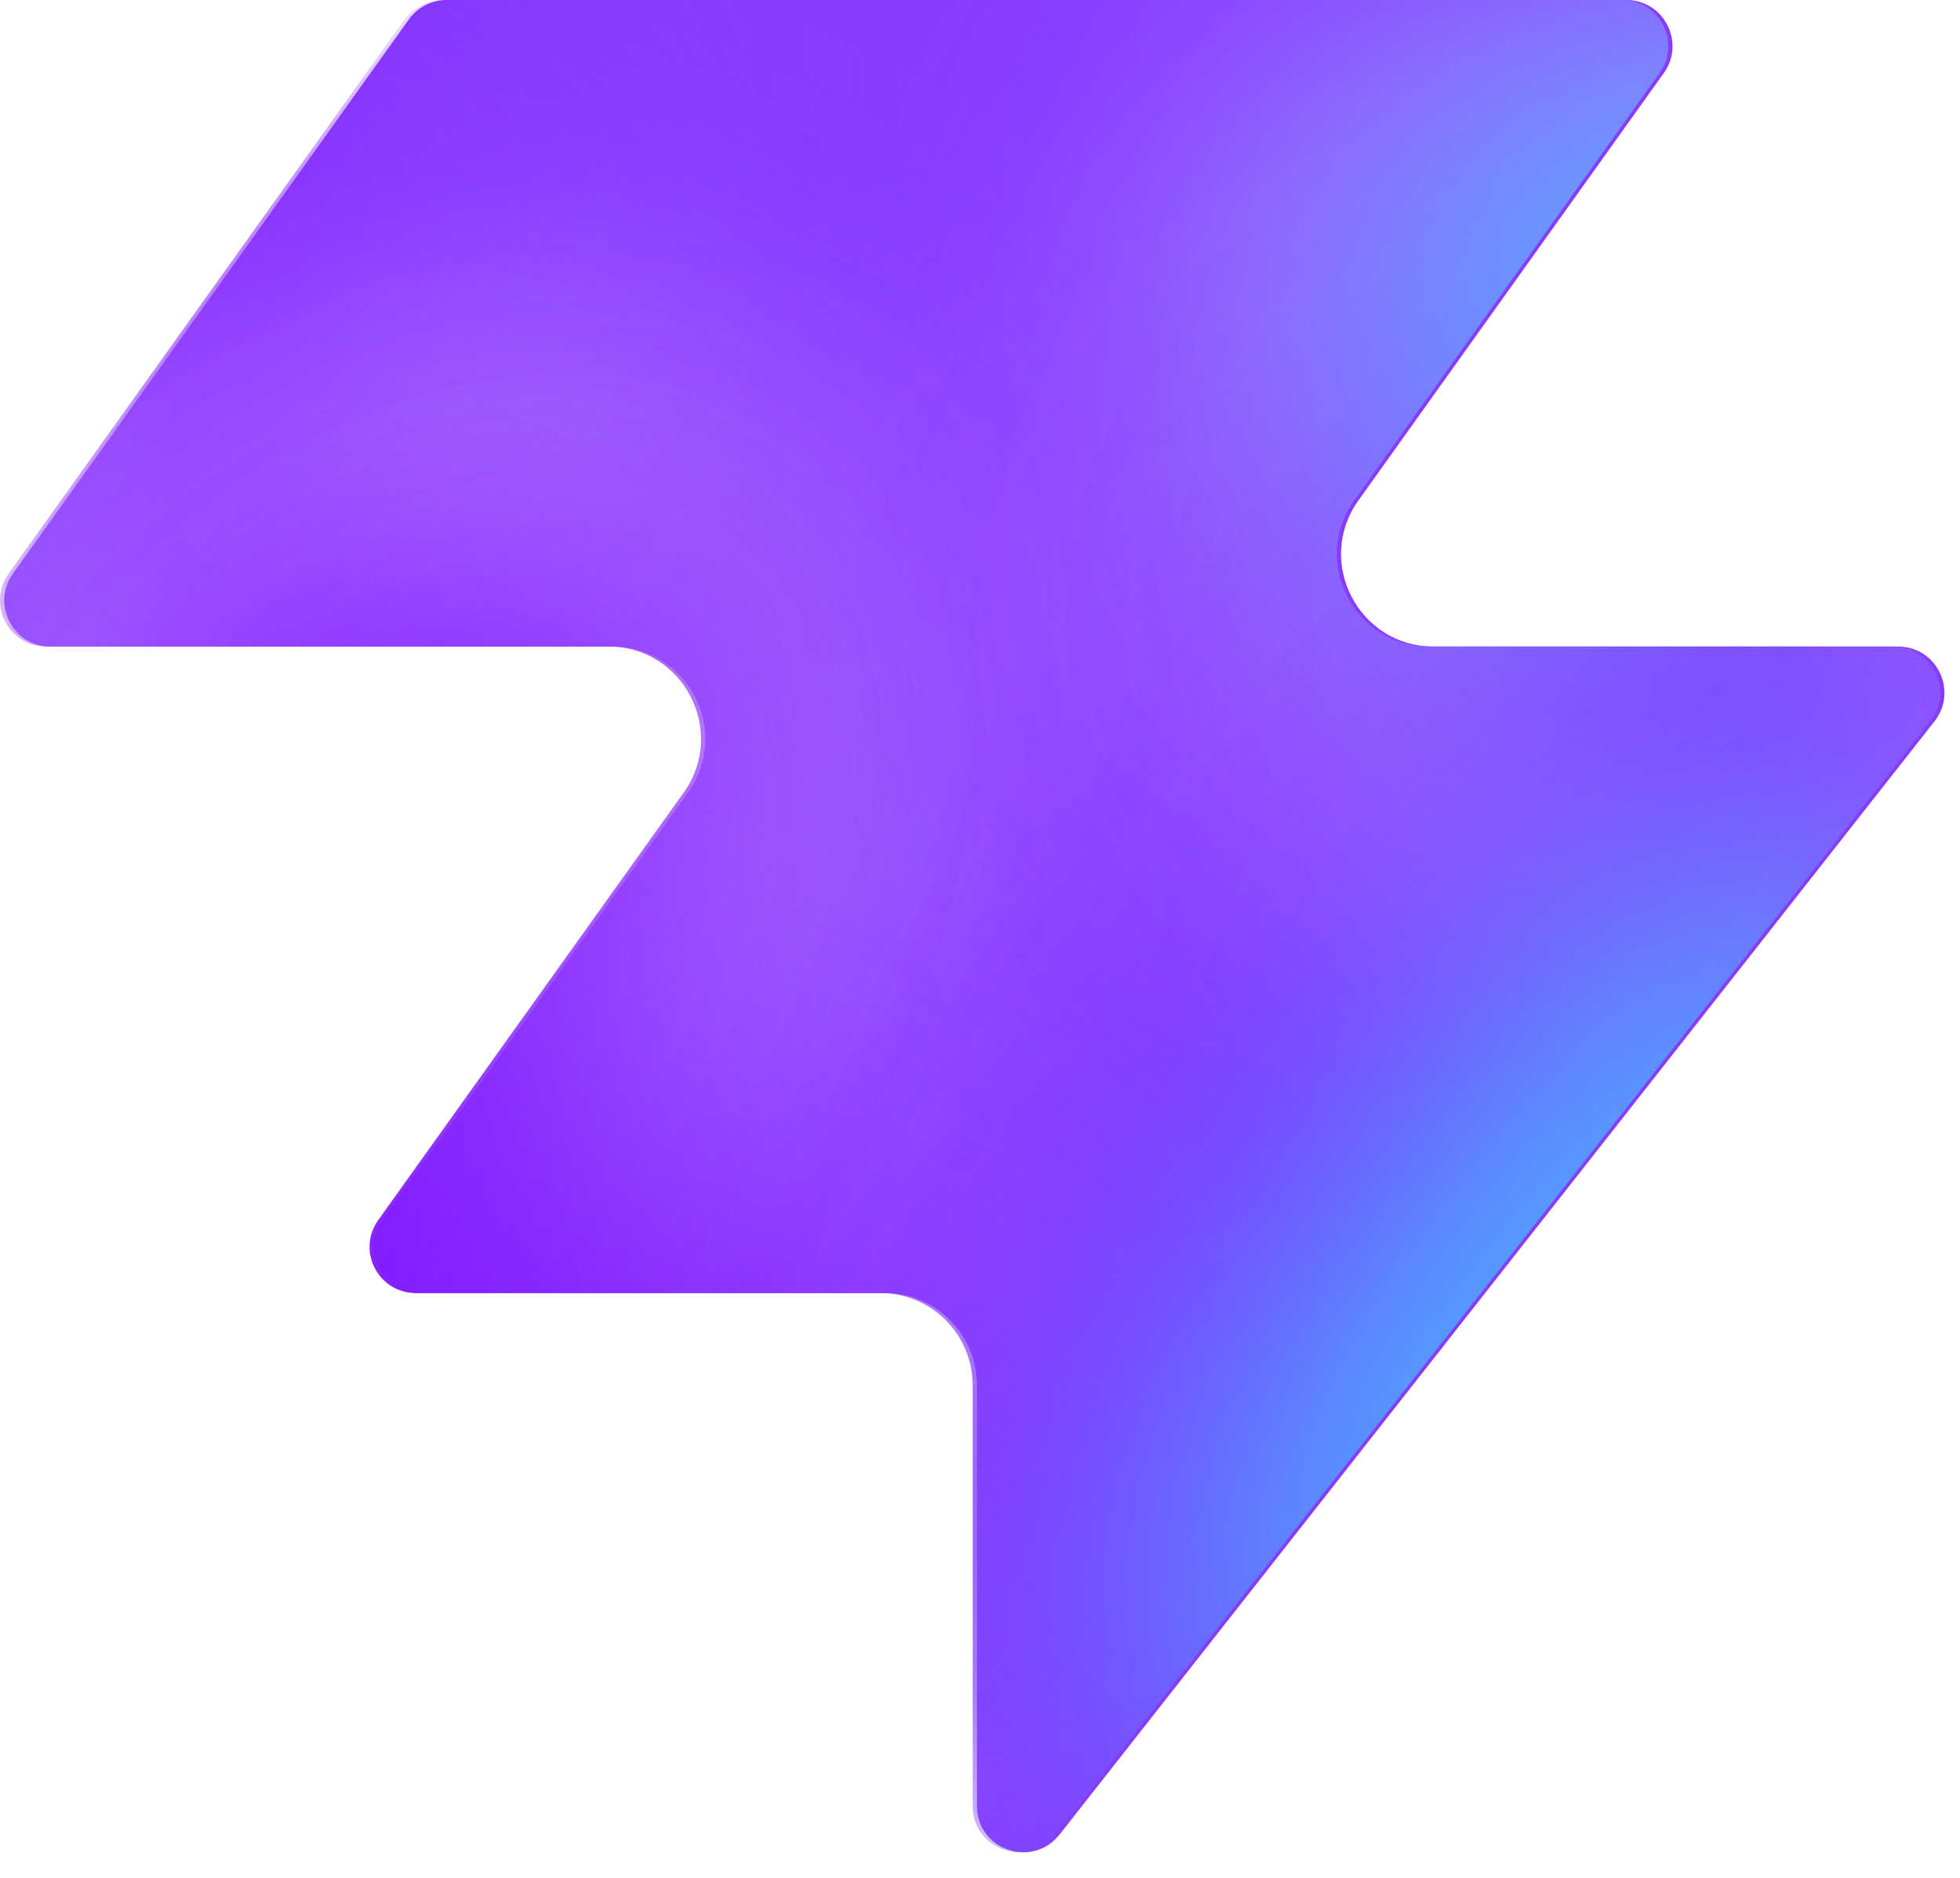
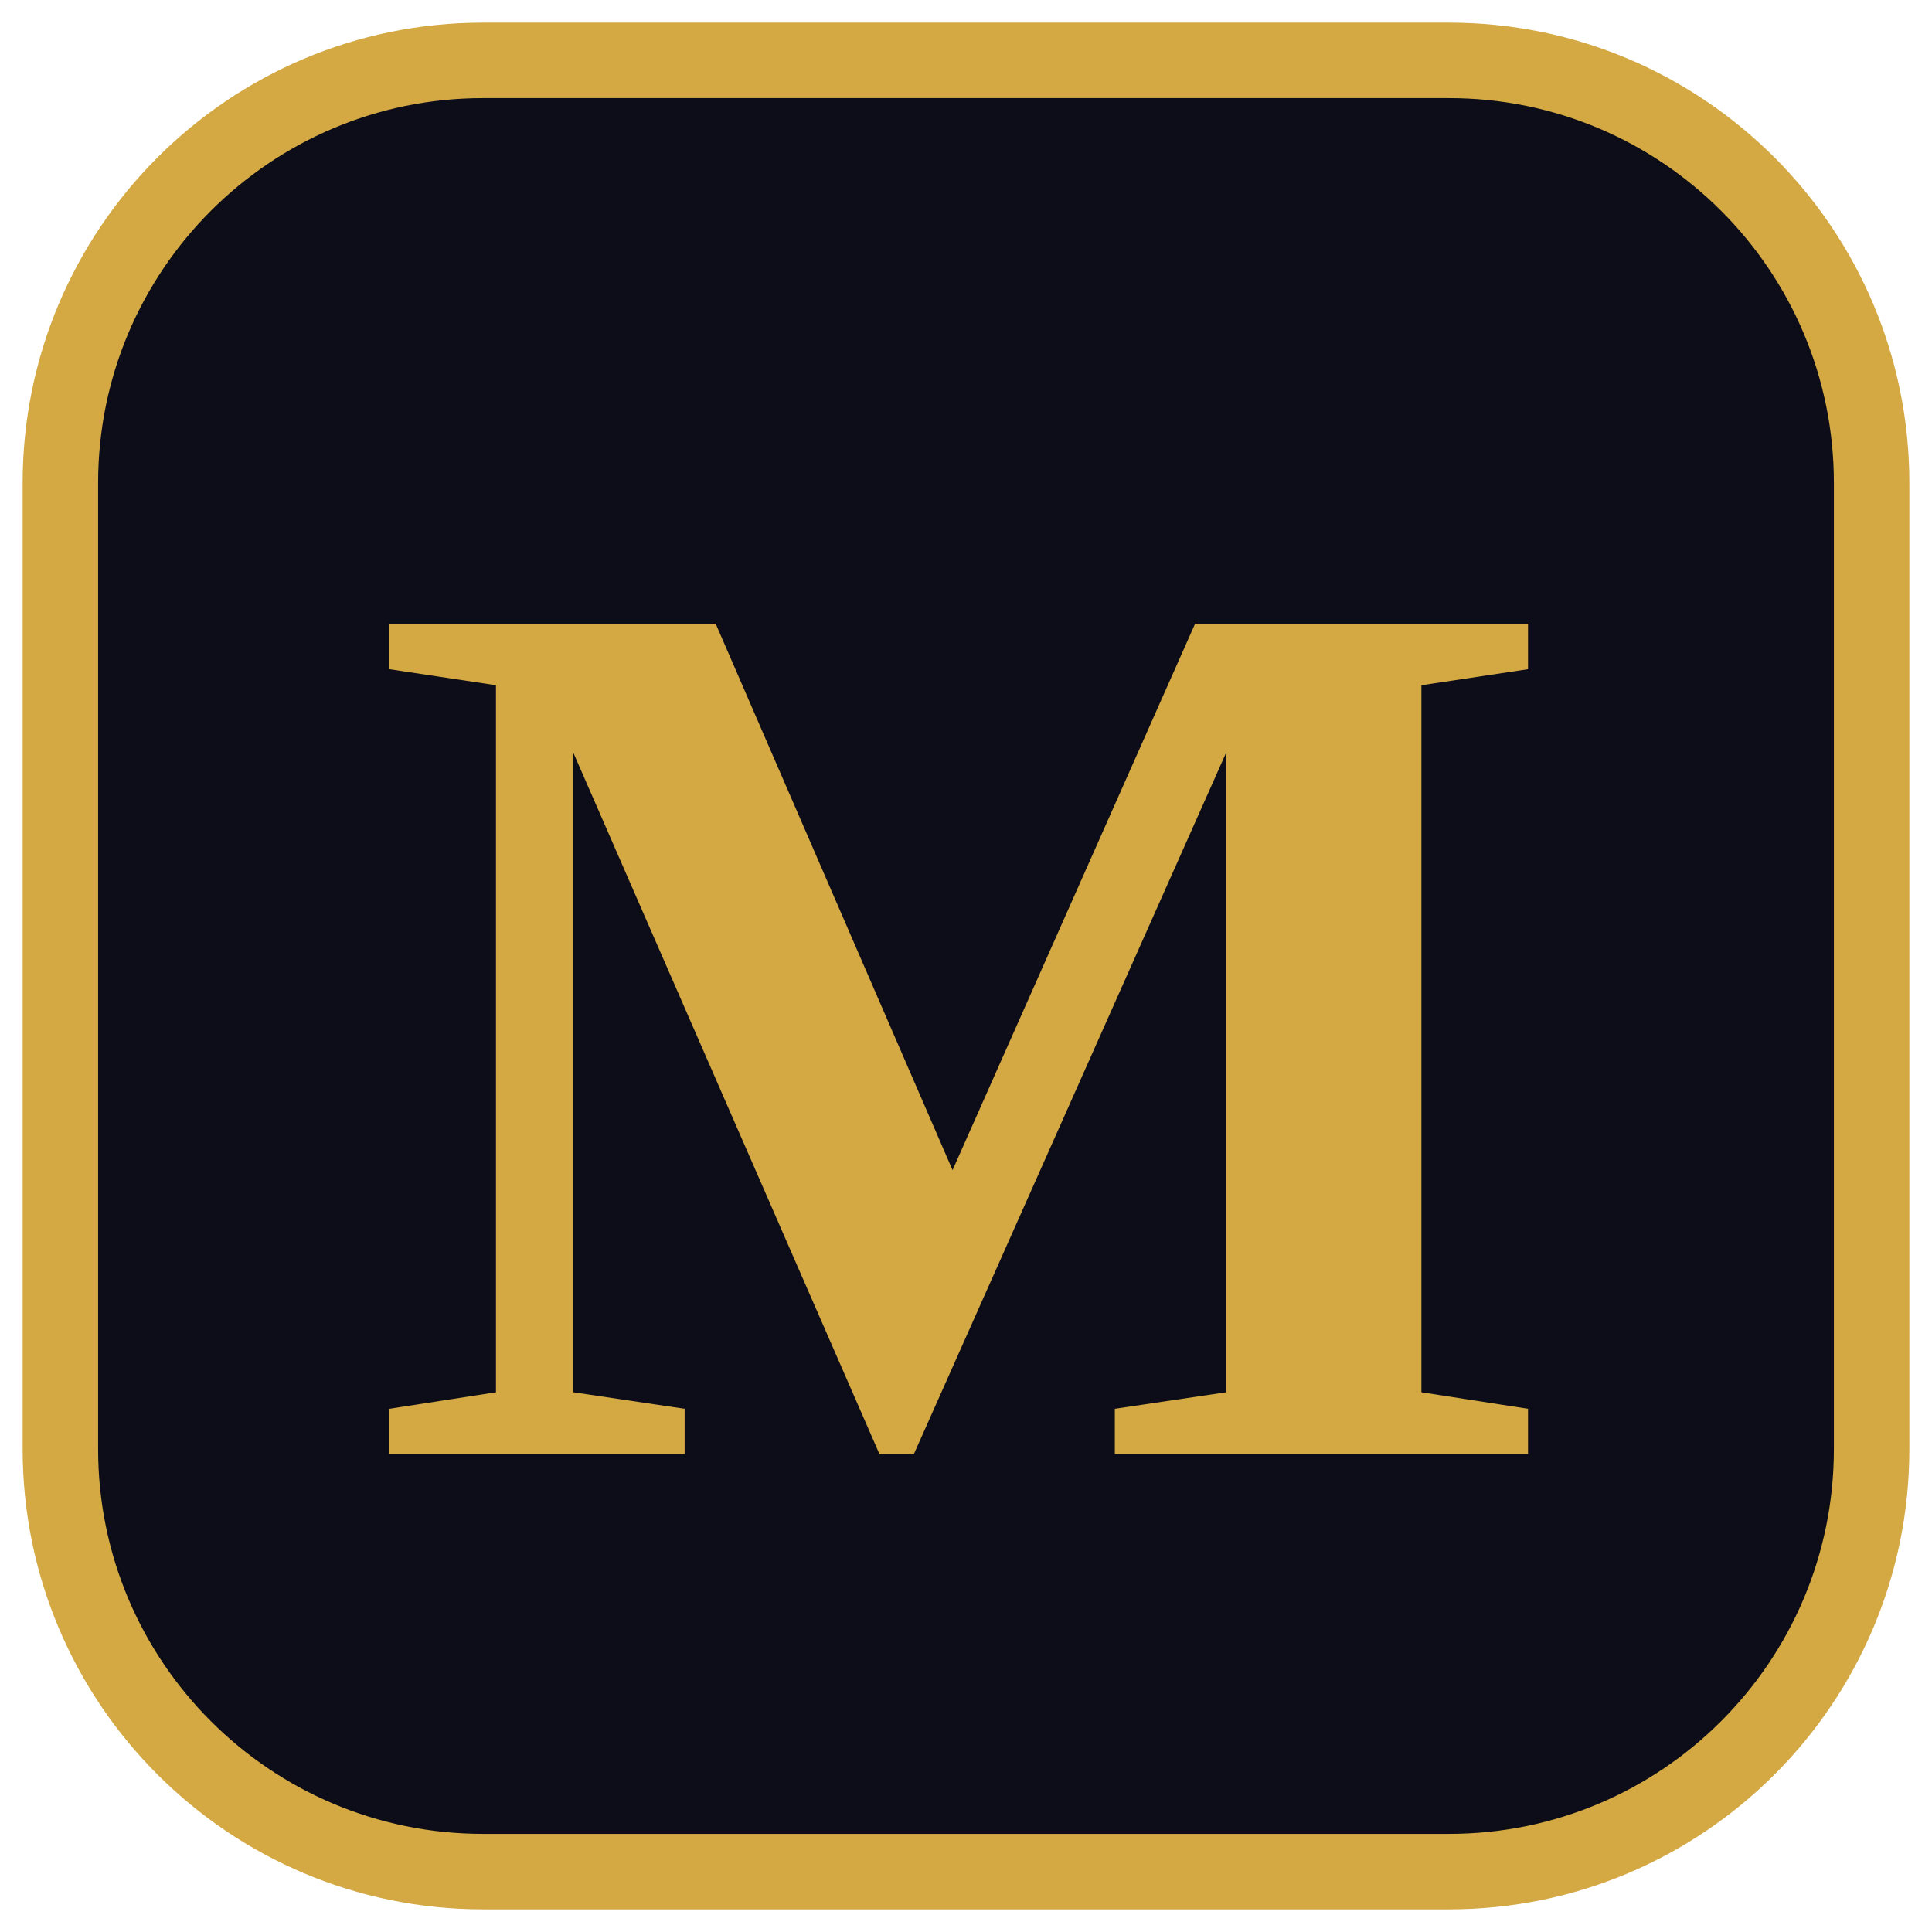
- <svg xmlns="http://www.w3.org/2000/svg" width="48" height="46" fill="none" viewBox="0 0 48 46">
-   <path fill="#863bff" d="M25.946 44.938c-.664.845-2.021.375-2.021-.698V33.937a2.26 2.26 0 0 0-2.262-2.262H10.287c-.92 0-1.456-1.04-.92-1.788l7.48-10.471c1.07-1.497 0-3.578-1.842-3.578H1.237c-.92 0-1.456-1.04-.92-1.788L10.013.474c.214-.297.556-.474.92-.474h28.894c.92 0 1.456 1.04.92 1.788l-7.48 10.471c-1.07 1.498 0 3.579 1.842 3.579h11.377c.943 0 1.473 1.088.89 1.83L25.947 44.94z" style="fill:#863bff;fill:color(display-p3 .525 .23 1);fill-opacity:1" />
-   <mask id="a" width="48" height="46" x="0" y="0" maskUnits="userSpaceOnUse" style="mask-type:alpha">
-     <path fill="#000" d="M25.842 44.938c-.664.844-2.021.375-2.021-.698V33.937a2.26 2.26 0 0 0-2.262-2.262H10.183c-.92 0-1.456-1.04-.92-1.788l7.48-10.471c1.07-1.498 0-3.579-1.842-3.579H1.133c-.92 0-1.456-1.04-.92-1.787L9.91.473c.214-.297.556-.474.92-.474h28.894c.92 0 1.456 1.04.92 1.788l-7.48 10.471c-1.07 1.498 0 3.578 1.842 3.578h11.377c.943 0 1.473 1.088.89 1.832L25.843 44.94z" style="fill:#000;fill-opacity:1" />
-   </mask>
-   <g mask="url(#a)">
-     <g filter="url(#b)">
-       <ellipse cx="5.508" cy="14.704" fill="#ede6ff" rx="5.508" ry="14.704" style="fill:#ede6ff;fill:color(display-p3 .927 .903 1);fill-opacity:1" transform="matrix(.00324 1 1 -.00324 -4.47 31.516)" />
-     </g>
-     <g filter="url(#c)">
-       <ellipse cx="10.399" cy="29.851" fill="#ede6ff" rx="10.399" ry="29.851" style="fill:#ede6ff;fill:color(display-p3 .927 .903 1);fill-opacity:1" transform="matrix(.00324 1 1 -.00324 -39.328 7.883)" />
-     </g>
-     <g filter="url(#d)">
-       <ellipse cx="5.508" cy="30.487" fill="#7e14ff" rx="5.508" ry="30.487" style="fill:#7e14ff;fill:color(display-p3 .492 .077 1);fill-opacity:1" transform="rotate(89.814 -25.913 -14.639)scale(1 -1)" />
-     </g>
-     <g filter="url(#e)">
-       <ellipse cx="5.508" cy="30.599" fill="#7e14ff" rx="5.508" ry="30.599" style="fill:#7e14ff;fill:color(display-p3 .492 .077 1);fill-opacity:1" transform="rotate(89.814 -32.644 -3.334)scale(1 -1)" />
-     </g>
-     <g filter="url(#f)">
-       <ellipse cx="5.508" cy="30.599" fill="#7e14ff" rx="5.508" ry="30.599" style="fill:#7e14ff;fill:color(display-p3 .492 .077 1);fill-opacity:1" transform="matrix(.00324 1 1 -.00324 -34.34 30.47)" />
-     </g>
-     <g filter="url(#g)">
-       <ellipse cx="14.072" cy="22.078" fill="#ede6ff" rx="14.072" ry="22.078" style="fill:#ede6ff;fill:color(display-p3 .927 .903 1);fill-opacity:1" transform="rotate(93.35 24.506 48.493)scale(-1 1)" />
-     </g>
-     <g filter="url(#h)">
-       <ellipse cx="3.47" cy="21.501" fill="#7e14ff" rx="3.47" ry="21.501" style="fill:#7e14ff;fill:color(display-p3 .492 .077 1);fill-opacity:1" transform="rotate(89.009 28.708 47.59)scale(-1 1)" />
-     </g>
-     <g filter="url(#i)">
-       <ellipse cx="3.47" cy="21.501" fill="#7e14ff" rx="3.47" ry="21.501" style="fill:#7e14ff;fill:color(display-p3 .492 .077 1);fill-opacity:1" transform="rotate(89.009 28.708 47.59)scale(-1 1)" />
-     </g>
-     <g filter="url(#j)">
-       <ellipse cx=".387" cy="8.972" fill="#7e14ff" rx="4.407" ry="29.108" style="fill:#7e14ff;fill:color(display-p3 .492 .077 1);fill-opacity:1" transform="rotate(39.51 .387 8.972)" />
-     </g>
-     <g filter="url(#k)">
-       <ellipse cx="47.523" cy="-6.092" fill="#7e14ff" rx="4.407" ry="29.108" style="fill:#7e14ff;fill:color(display-p3 .492 .077 1);fill-opacity:1" transform="rotate(37.892 47.523 -6.092)" />
-     </g>
-     <g filter="url(#l)">
-       <ellipse cx="41.412" cy="6.333" fill="#47bfff" rx="5.971" ry="9.665" style="fill:#47bfff;fill:color(display-p3 .28 .748 1);fill-opacity:1" transform="rotate(37.892 41.412 6.333)" />
-     </g>
-     <g filter="url(#m)">
-       <ellipse cx="-1.879" cy="38.332" fill="#7e14ff" rx="4.407" ry="29.108" style="fill:#7e14ff;fill:color(display-p3 .492 .077 1);fill-opacity:1" transform="rotate(37.892 -1.88 38.332)" />
-     </g>
-     <g filter="url(#n)">
-       <ellipse cx="-1.879" cy="38.332" fill="#7e14ff" rx="4.407" ry="29.108" style="fill:#7e14ff;fill:color(display-p3 .492 .077 1);fill-opacity:1" transform="rotate(37.892 -1.88 38.332)" />
-     </g>
-     <g filter="url(#o)">
-       <ellipse cx="35.651" cy="29.907" fill="#7e14ff" rx="4.407" ry="29.108" style="fill:#7e14ff;fill:color(display-p3 .492 .077 1);fill-opacity:1" transform="rotate(37.892 35.651 29.907)" />
-     </g>
-     <g filter="url(#p)">
-       <ellipse cx="38.418" cy="32.4" fill="#47bfff" rx="5.971" ry="15.297" style="fill:#47bfff;fill:color(display-p3 .28 .748 1);fill-opacity:1" transform="rotate(37.892 38.418 32.4)" />
-     </g>
-   </g>
-   <defs>
-     <filter id="b" width="60.045" height="41.654" x="-19.77" y="16.149" color-interpolation-filters="sRGB" filterUnits="userSpaceOnUse">
-       <feFlood flood-opacity="0" result="BackgroundImageFix" />
-       <feBlend in="SourceGraphic" in2="BackgroundImageFix" result="shape" />
-       <feGaussianBlur result="effect1_foregroundBlur_2002_17158" stdDeviation="7.659" />
-     </filter>
-     <filter id="c" width="90.34" height="51.437" x="-54.613" y="-7.533" color-interpolation-filters="sRGB" filterUnits="userSpaceOnUse">
-       <feFlood flood-opacity="0" result="BackgroundImageFix" />
-       <feBlend in="SourceGraphic" in2="BackgroundImageFix" result="shape" />
-       <feGaussianBlur result="effect1_foregroundBlur_2002_17158" stdDeviation="7.659" />
-     </filter>
-     <filter id="d" width="79.355" height="29.4" x="-49.64" y="2.03" color-interpolation-filters="sRGB" filterUnits="userSpaceOnUse">
-       <feFlood flood-opacity="0" result="BackgroundImageFix" />
-       <feBlend in="SourceGraphic" in2="BackgroundImageFix" result="shape" />
-       <feGaussianBlur result="effect1_foregroundBlur_2002_17158" stdDeviation="4.596" />
-     </filter>
-     <filter id="e" width="79.579" height="29.4" x="-45.045" y="20.029" color-interpolation-filters="sRGB" filterUnits="userSpaceOnUse">
-       <feFlood flood-opacity="0" result="BackgroundImageFix" />
-       <feBlend in="SourceGraphic" in2="BackgroundImageFix" result="shape" />
-       <feGaussianBlur result="effect1_foregroundBlur_2002_17158" stdDeviation="4.596" />
-     </filter>
-     <filter id="f" width="79.579" height="29.4" x="-43.513" y="21.178" color-interpolation-filters="sRGB" filterUnits="userSpaceOnUse">
-       <feFlood flood-opacity="0" result="BackgroundImageFix" />
-       <feBlend in="SourceGraphic" in2="BackgroundImageFix" result="shape" />
-       <feGaussianBlur result="effect1_foregroundBlur_2002_17158" stdDeviation="4.596" />
-     </filter>
-     <filter id="g" width="74.749" height="58.852" x="15.756" y="-17.901" color-interpolation-filters="sRGB" filterUnits="userSpaceOnUse">
-       <feFlood flood-opacity="0" result="BackgroundImageFix" />
-       <feBlend in="SourceGraphic" in2="BackgroundImageFix" result="shape" />
-       <feGaussianBlur result="effect1_foregroundBlur_2002_17158" stdDeviation="7.659" />
-     </filter>
-     <filter id="h" width="61.377" height="25.362" x="23.548" y="2.284" color-interpolation-filters="sRGB" filterUnits="userSpaceOnUse">
-       <feFlood flood-opacity="0" result="BackgroundImageFix" />
-       <feBlend in="SourceGraphic" in2="BackgroundImageFix" result="shape" />
-       <feGaussianBlur result="effect1_foregroundBlur_2002_17158" stdDeviation="4.596" />
-     </filter>
-     <filter id="i" width="61.377" height="25.362" x="23.548" y="2.284" color-interpolation-filters="sRGB" filterUnits="userSpaceOnUse">
-       <feFlood flood-opacity="0" result="BackgroundImageFix" />
-       <feBlend in="SourceGraphic" in2="BackgroundImageFix" result="shape" />
-       <feGaussianBlur result="effect1_foregroundBlur_2002_17158" stdDeviation="4.596" />
-     </filter>
-     <filter id="j" width="56.045" height="63.649" x="-27.636" y="-22.853" color-interpolation-filters="sRGB" filterUnits="userSpaceOnUse">
-       <feFlood flood-opacity="0" result="BackgroundImageFix" />
-       <feBlend in="SourceGraphic" in2="BackgroundImageFix" result="shape" />
-       <feGaussianBlur result="effect1_foregroundBlur_2002_17158" stdDeviation="4.596" />
-     </filter>
-     <filter id="k" width="54.814" height="64.646" x="20.116" y="-38.415" color-interpolation-filters="sRGB" filterUnits="userSpaceOnUse">
-       <feFlood flood-opacity="0" result="BackgroundImageFix" />
-       <feBlend in="SourceGraphic" in2="BackgroundImageFix" result="shape" />
-       <feGaussianBlur result="effect1_foregroundBlur_2002_17158" stdDeviation="4.596" />
-     </filter>
-     <filter id="l" width="33.541" height="35.313" x="24.641" y="-11.323" color-interpolation-filters="sRGB" filterUnits="userSpaceOnUse">
-       <feFlood flood-opacity="0" result="BackgroundImageFix" />
-       <feBlend in="SourceGraphic" in2="BackgroundImageFix" result="shape" />
-       <feGaussianBlur result="effect1_foregroundBlur_2002_17158" stdDeviation="4.596" />
-     </filter>
-     <filter id="m" width="54.814" height="64.646" x="-29.286" y="6.009" color-interpolation-filters="sRGB" filterUnits="userSpaceOnUse">
-       <feFlood flood-opacity="0" result="BackgroundImageFix" />
-       <feBlend in="SourceGraphic" in2="BackgroundImageFix" result="shape" />
-       <feGaussianBlur result="effect1_foregroundBlur_2002_17158" stdDeviation="4.596" />
-     </filter>
-     <filter id="n" width="54.814" height="64.646" x="-29.286" y="6.009" color-interpolation-filters="sRGB" filterUnits="userSpaceOnUse">
-       <feFlood flood-opacity="0" result="BackgroundImageFix" />
-       <feBlend in="SourceGraphic" in2="BackgroundImageFix" result="shape" />
-       <feGaussianBlur result="effect1_foregroundBlur_2002_17158" stdDeviation="4.596" />
-     </filter>
-     <filter id="o" width="54.814" height="64.646" x="8.244" y="-2.416" color-interpolation-filters="sRGB" filterUnits="userSpaceOnUse">
-       <feFlood flood-opacity="0" result="BackgroundImageFix" />
-       <feBlend in="SourceGraphic" in2="BackgroundImageFix" result="shape" />
-       <feGaussianBlur result="effect1_foregroundBlur_2002_17158" stdDeviation="4.596" />
-     </filter>
-     <filter id="p" width="39.409" height="43.623" x="18.713" y="10.588" color-interpolation-filters="sRGB" filterUnits="userSpaceOnUse">
-       <feFlood flood-opacity="0" result="BackgroundImageFix" />
-       <feBlend in="SourceGraphic" in2="BackgroundImageFix" result="shape" />
-       <feGaussianBlur result="effect1_foregroundBlur_2002_17158" stdDeviation="4.596" />
-     </filter>
-   </defs>
+ <svg xmlns="http://www.w3.org/2000/svg" viewBox="0 0 64 64" width="64" height="64">
+   <rect x="2" y="2" width="60" height="60" rx="14" fill="#0c0d18" stroke="#d4a843" stroke-width="2.5" />
+   <text x="32" y="34" font-family="Georgia, 'Times New Roman', serif" font-size="42" font-weight="700" fill="#d4a843" text-anchor="middle" dominant-baseline="central">M</text>
</svg>
